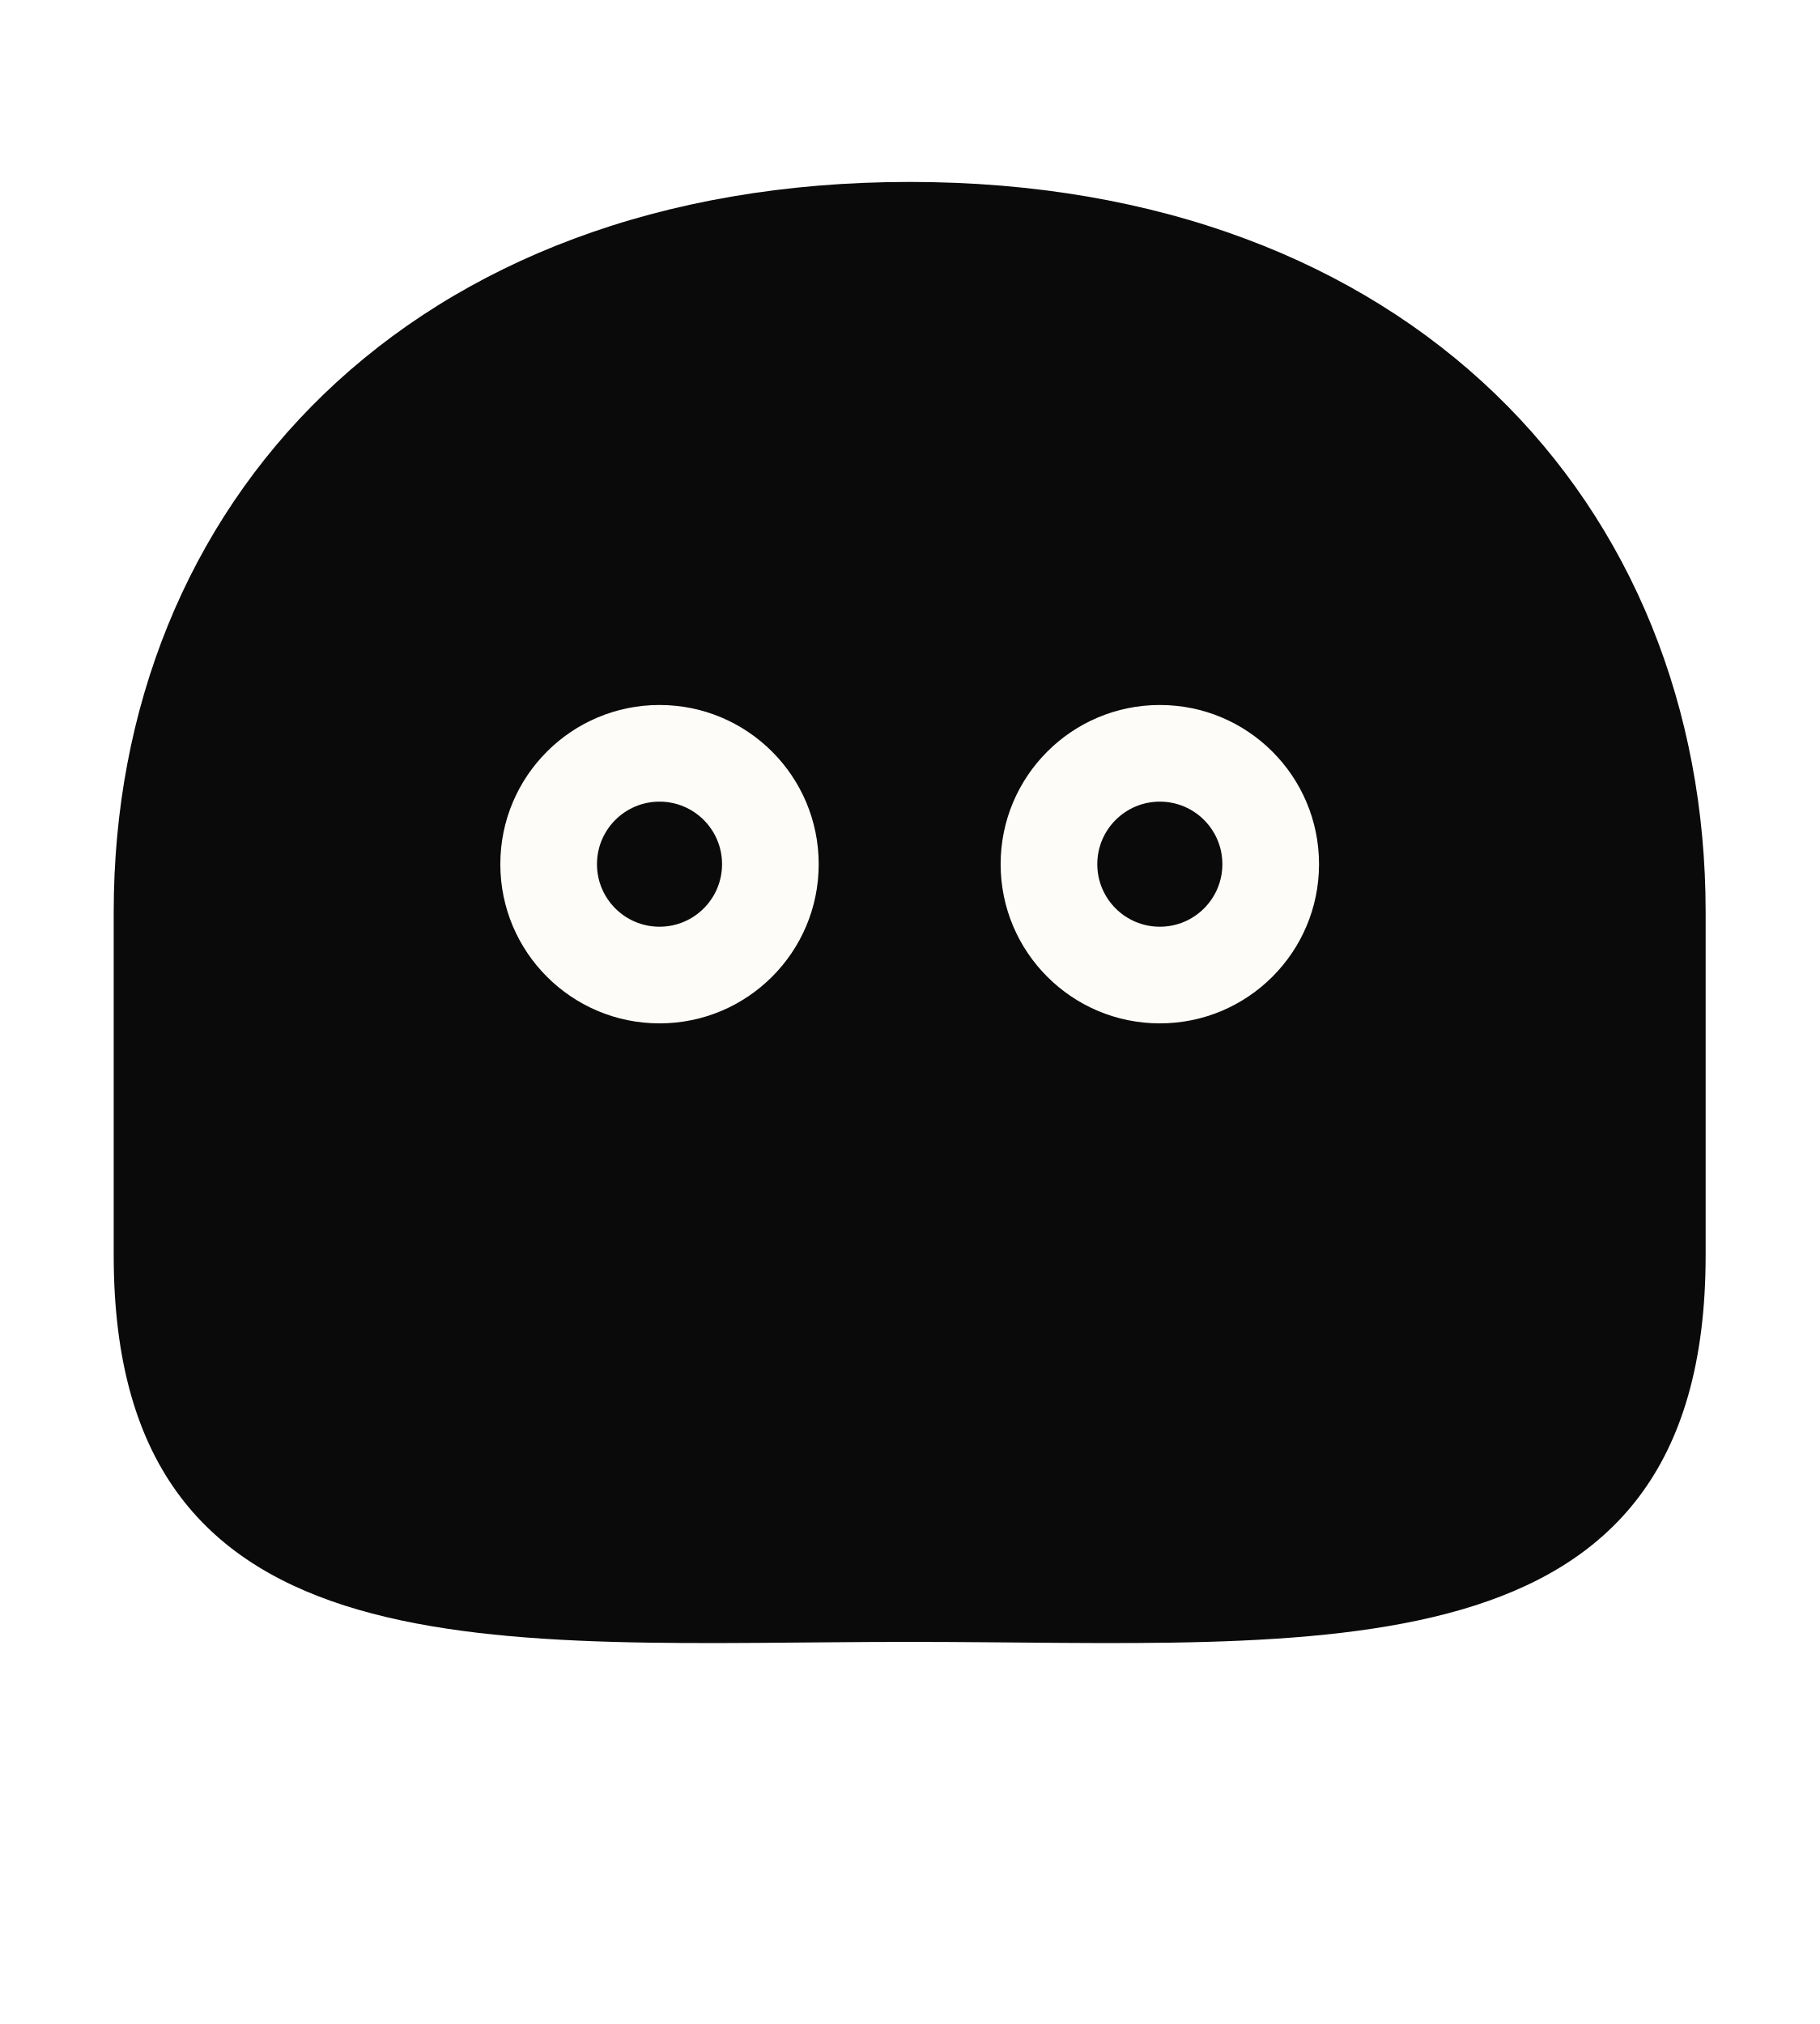
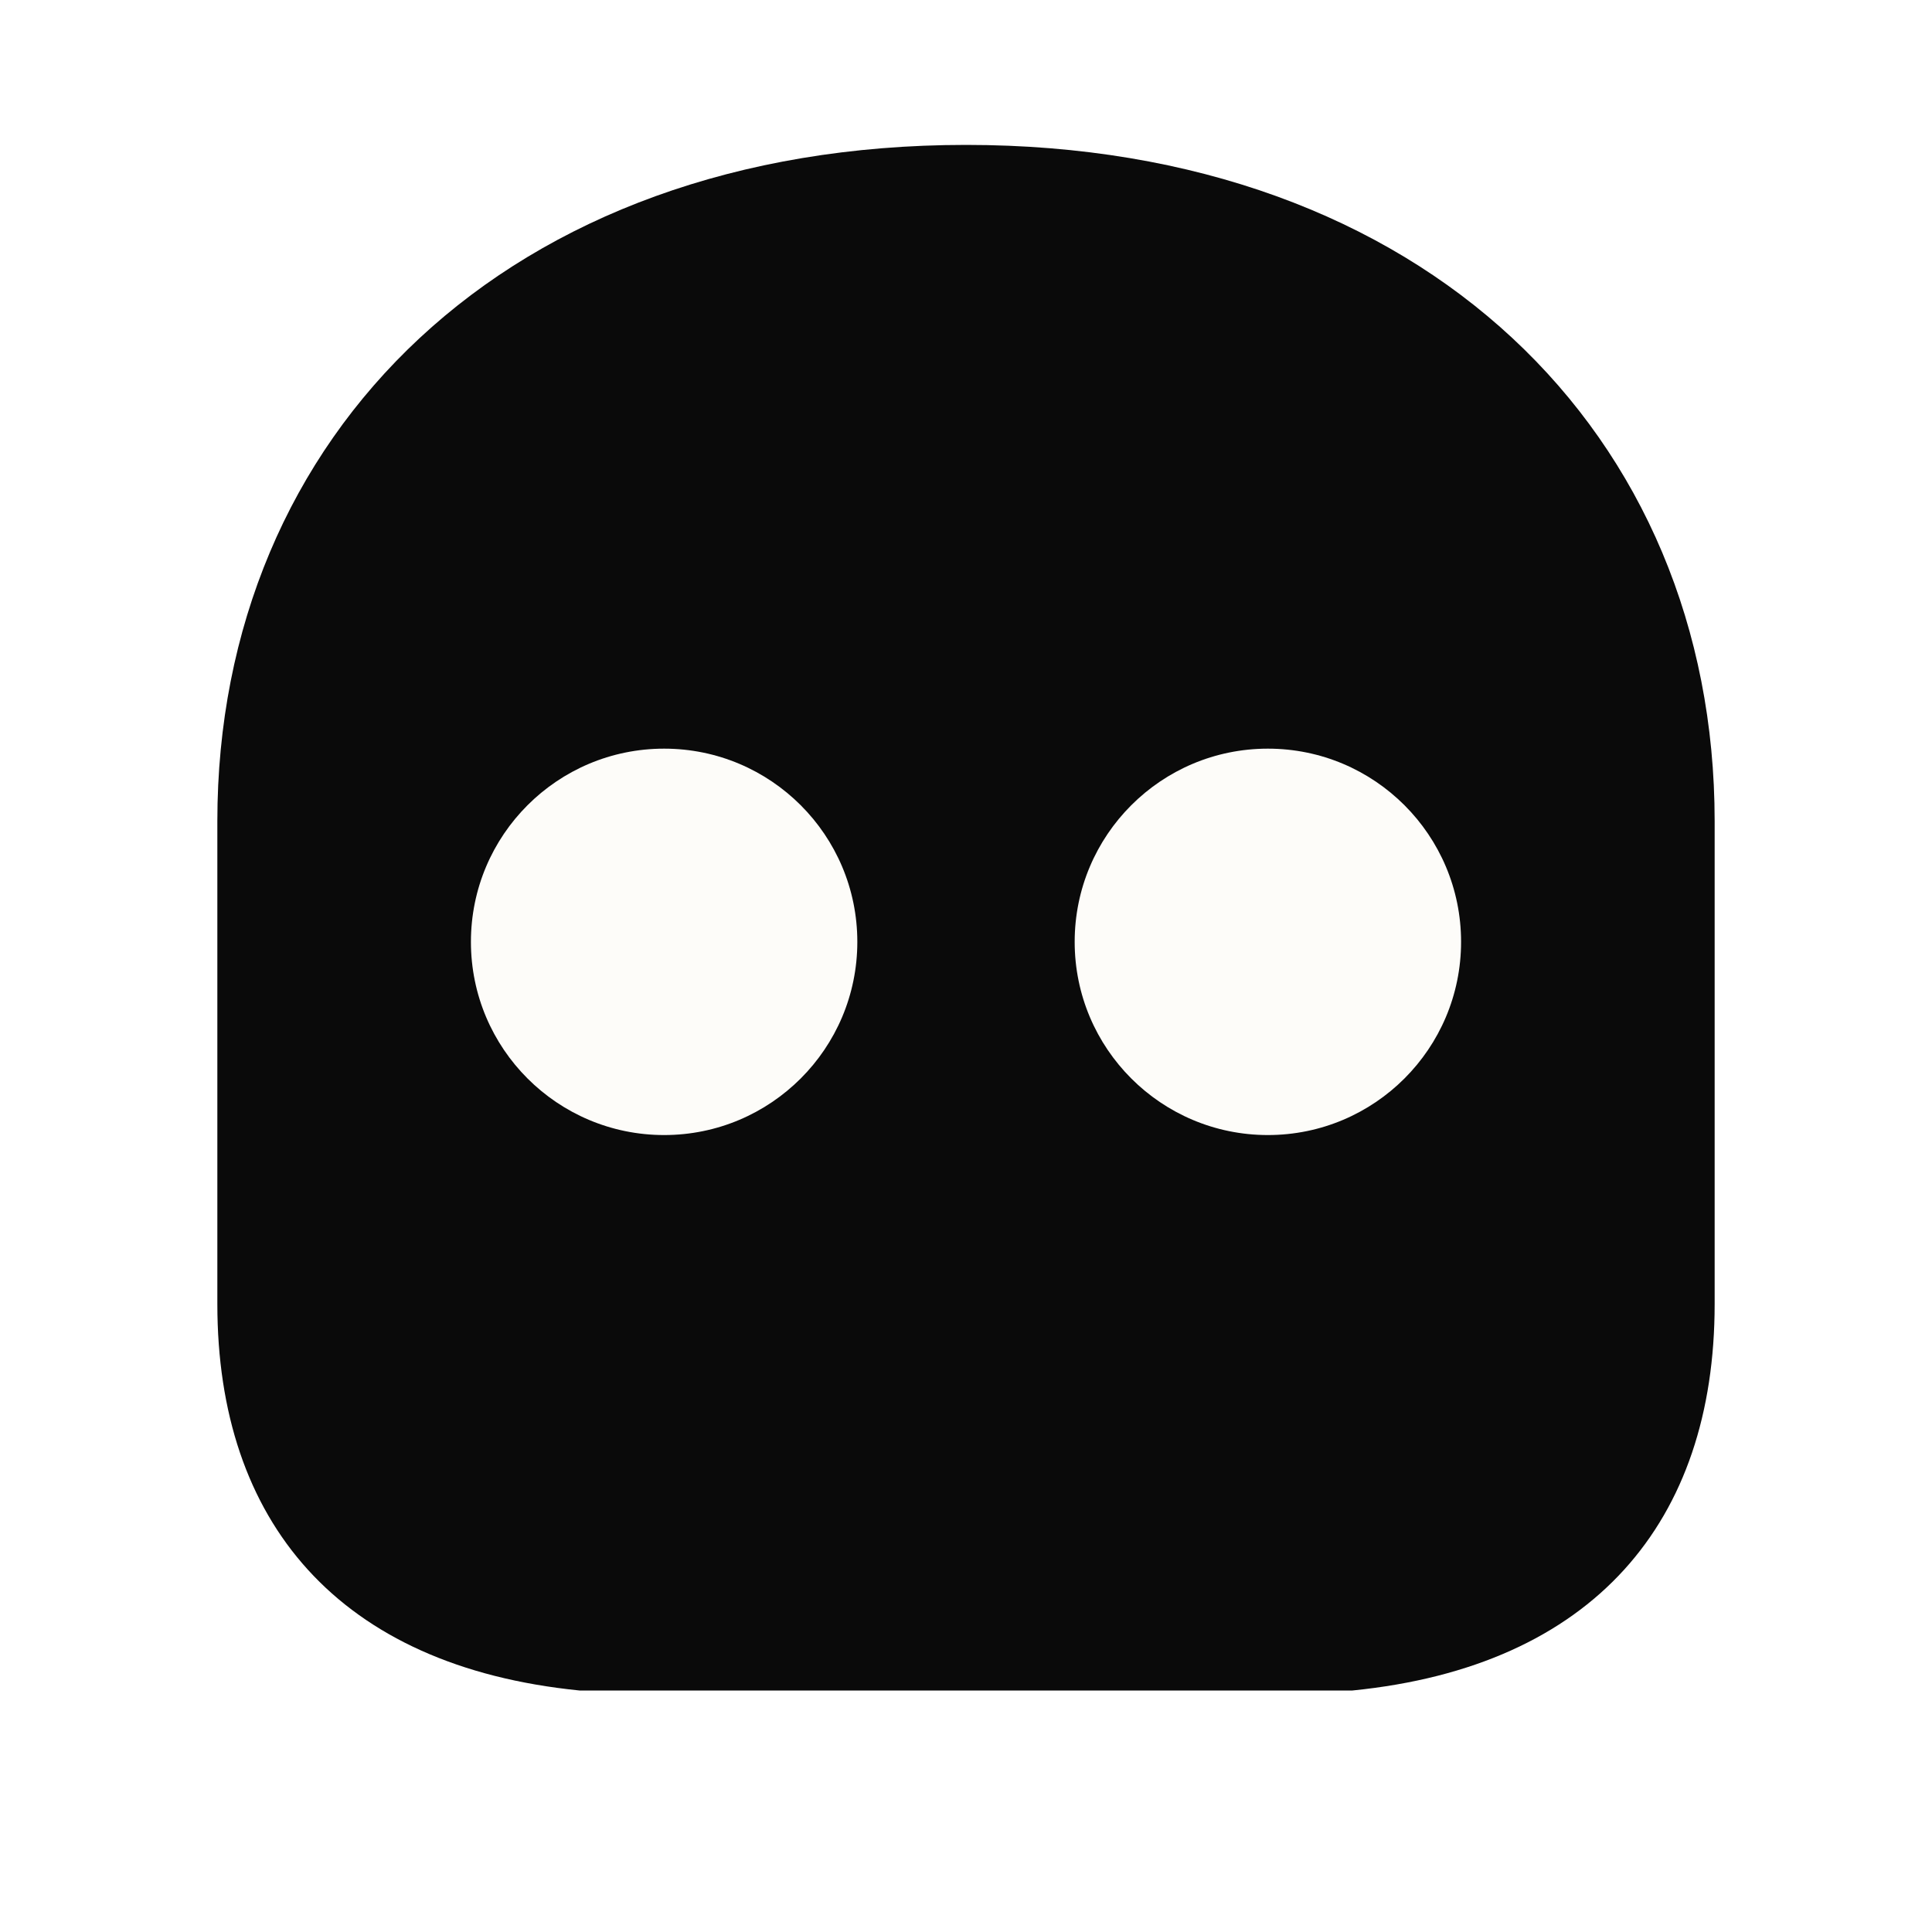
- <svg xmlns="http://www.w3.org/2000/svg" width="160" height="178" viewBox="0 0 160 178" fill="none">
-   <path d="M80 16C124 16 150 44.322 150 80.198V110.408C150 148.171 116 144.395 80 144.395C44 144.395 10 148.171 10 110.408V80.198C10 44.322 36 16 80 16Z" fill="#0A0A0A" />
-   <path d="M58 90C65.732 90 72 83.732 72 76C72 68.268 65.732 62 58 62C50.268 62 44 68.268 44 76C44 83.732 50.268 90 58 90Z" fill="#FDFCF9" />
-   <path d="M102 90C109.732 90 116 83.732 116 76C116 68.268 109.732 62 102 62C94.268 62 88 68.268 88 76C88 83.732 94.268 90 102 90Z" fill="#FDFCF9" />
-   <path d="M58 81.5C61.038 81.5 63.5 79.038 63.5 76C63.5 72.962 61.038 70.5 58 70.5C54.962 70.5 52.5 72.962 52.5 76C52.5 79.038 54.962 81.5 58 81.5Z" fill="#0A0A0A" />
-   <path d="M102 81.5C105.038 81.5 107.5 79.038 107.5 76C107.5 72.962 105.038 70.5 102 70.5C98.962 70.5 96.5 72.962 96.5 76C96.5 79.038 98.962 81.5 102 81.5Z" fill="#0A0A0A" />
+ <svg xmlns="http://www.w3.org/2000/svg" width="160" height="160" viewBox="0 0 160 160" fill="none">
+   <path d="M 80 12 C 42 12 18 36 18 68 L 18 108 C 18 126 28 138 48 140 L 112 140 C 132 138 142 126 142 108 L 142 68 C 142 36 118 12 80 12 Z" fill="#0A0A0A" />
+   <circle cx="55" cy="78" r="16" fill="#FDFCF9" />
+   <circle cx="105" cy="78" r="16" fill="#FDFCF9" />
</svg>
